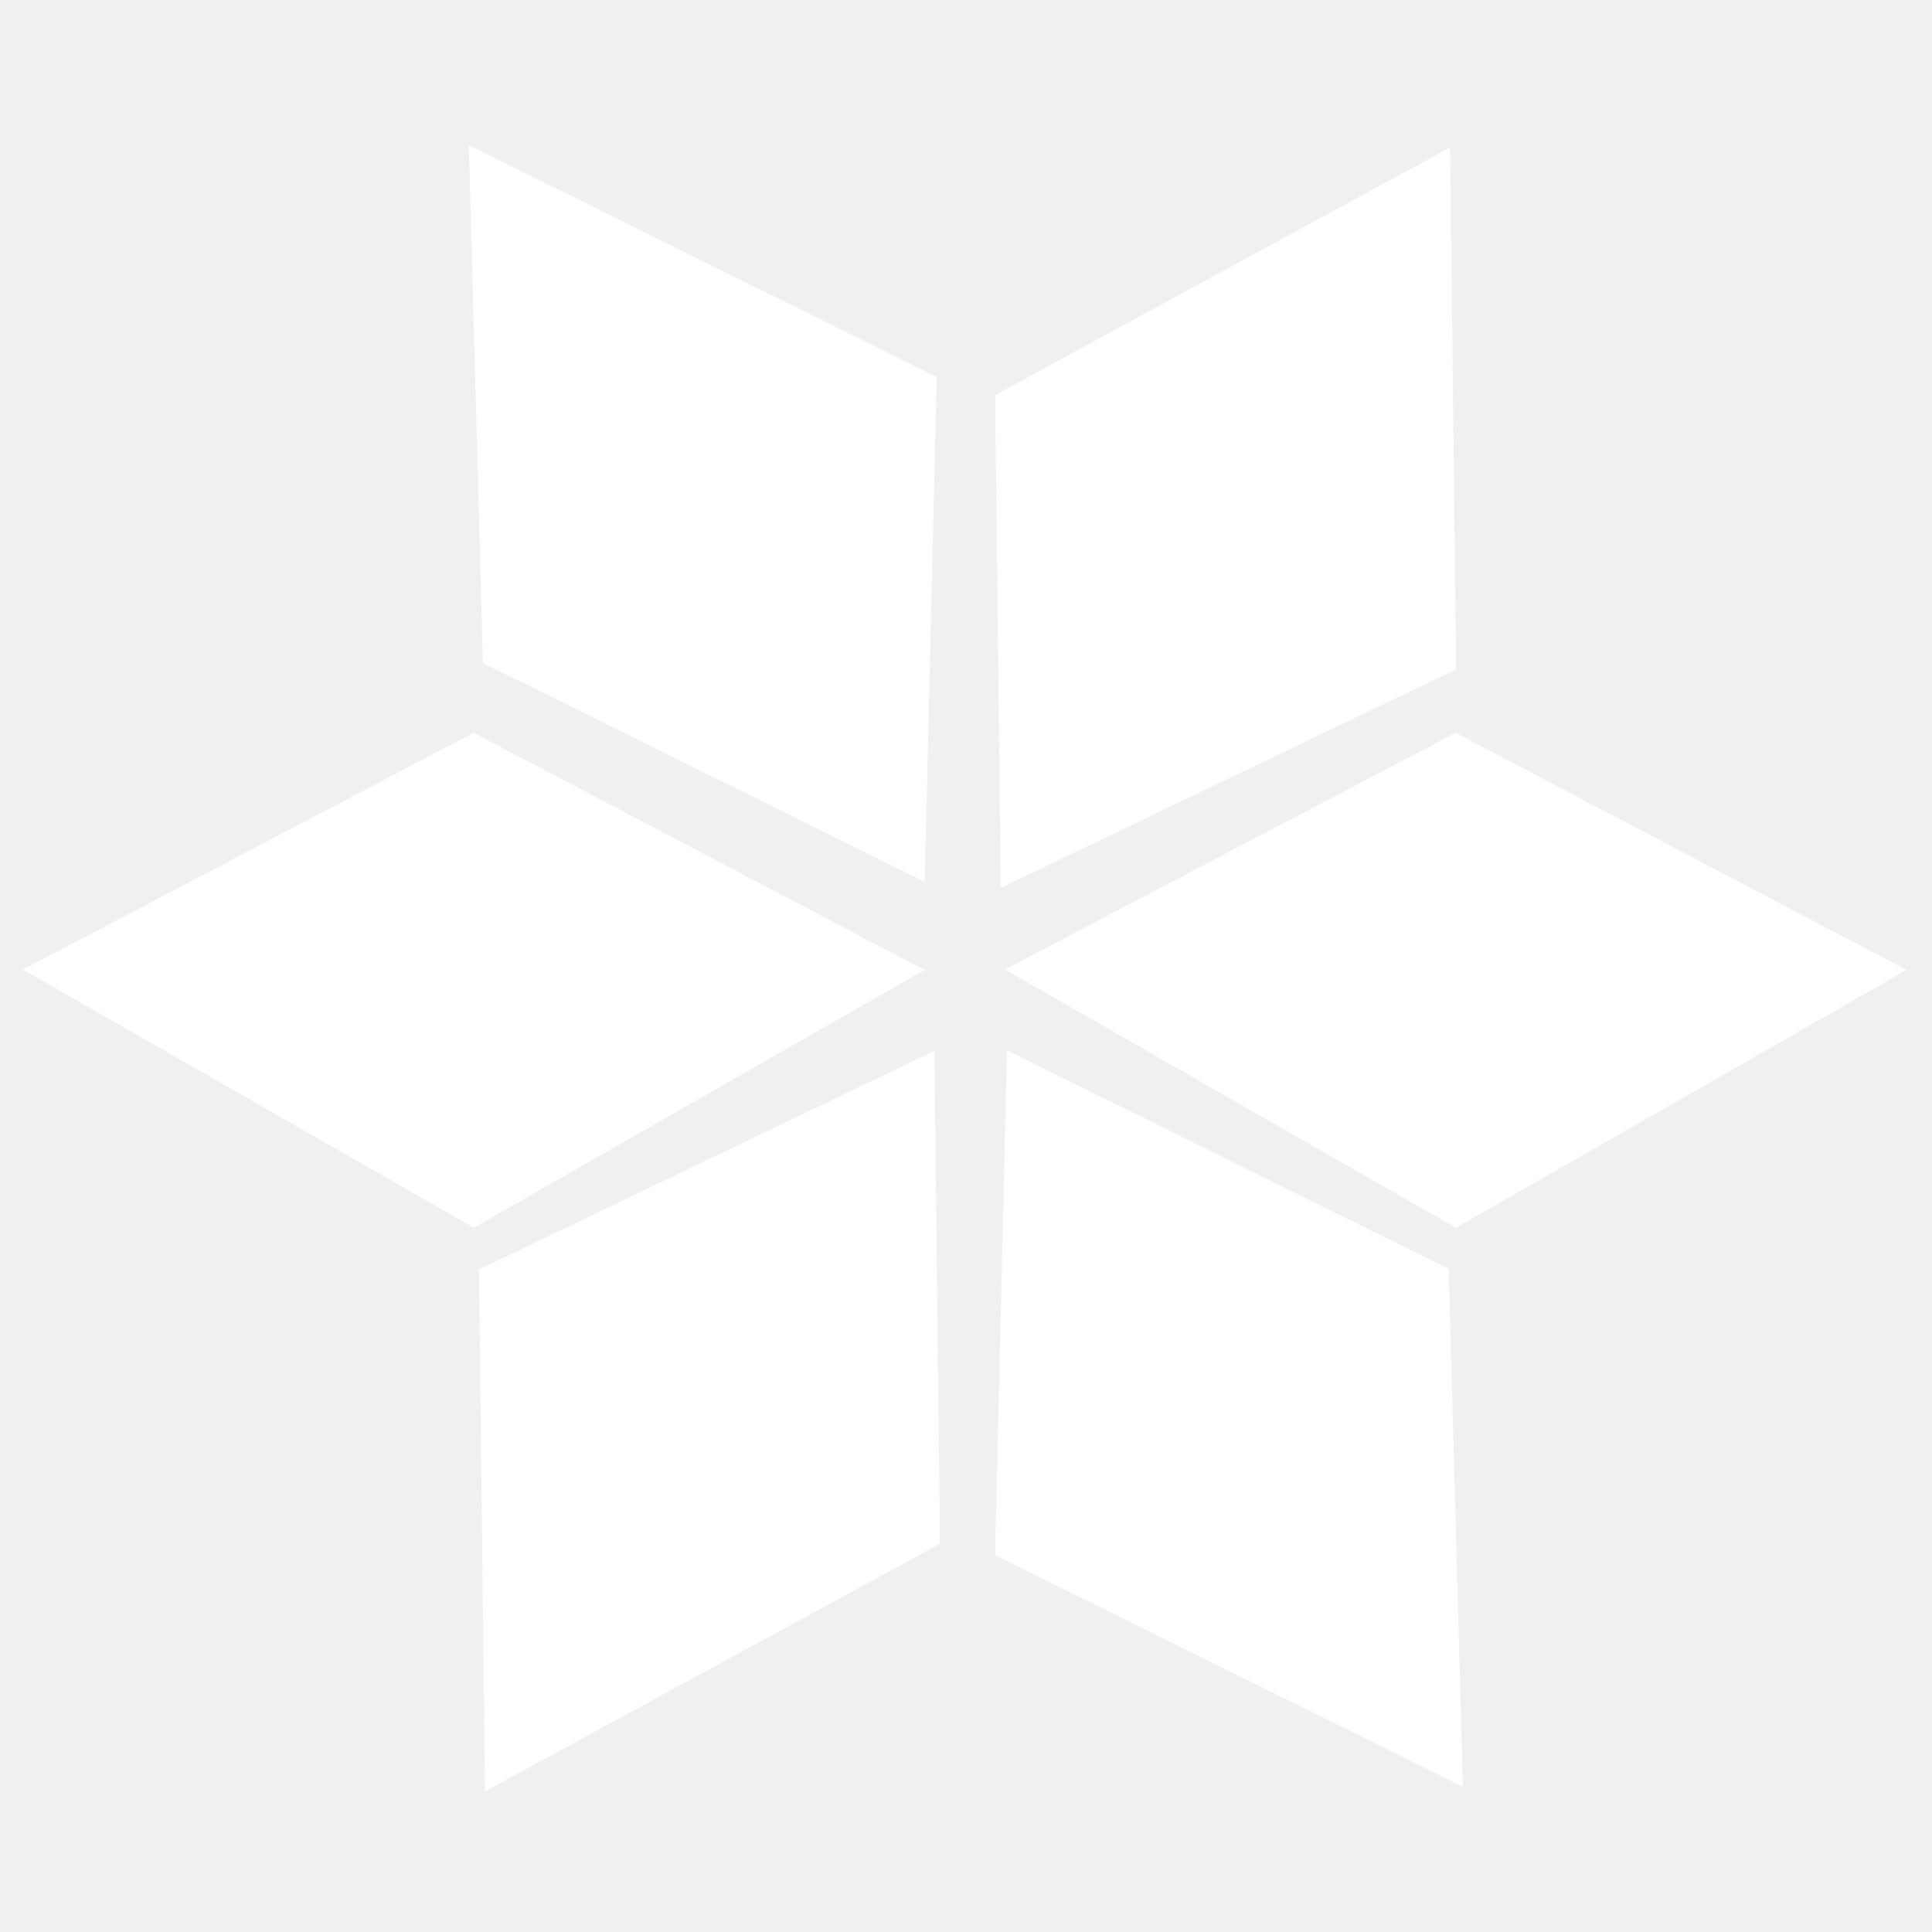
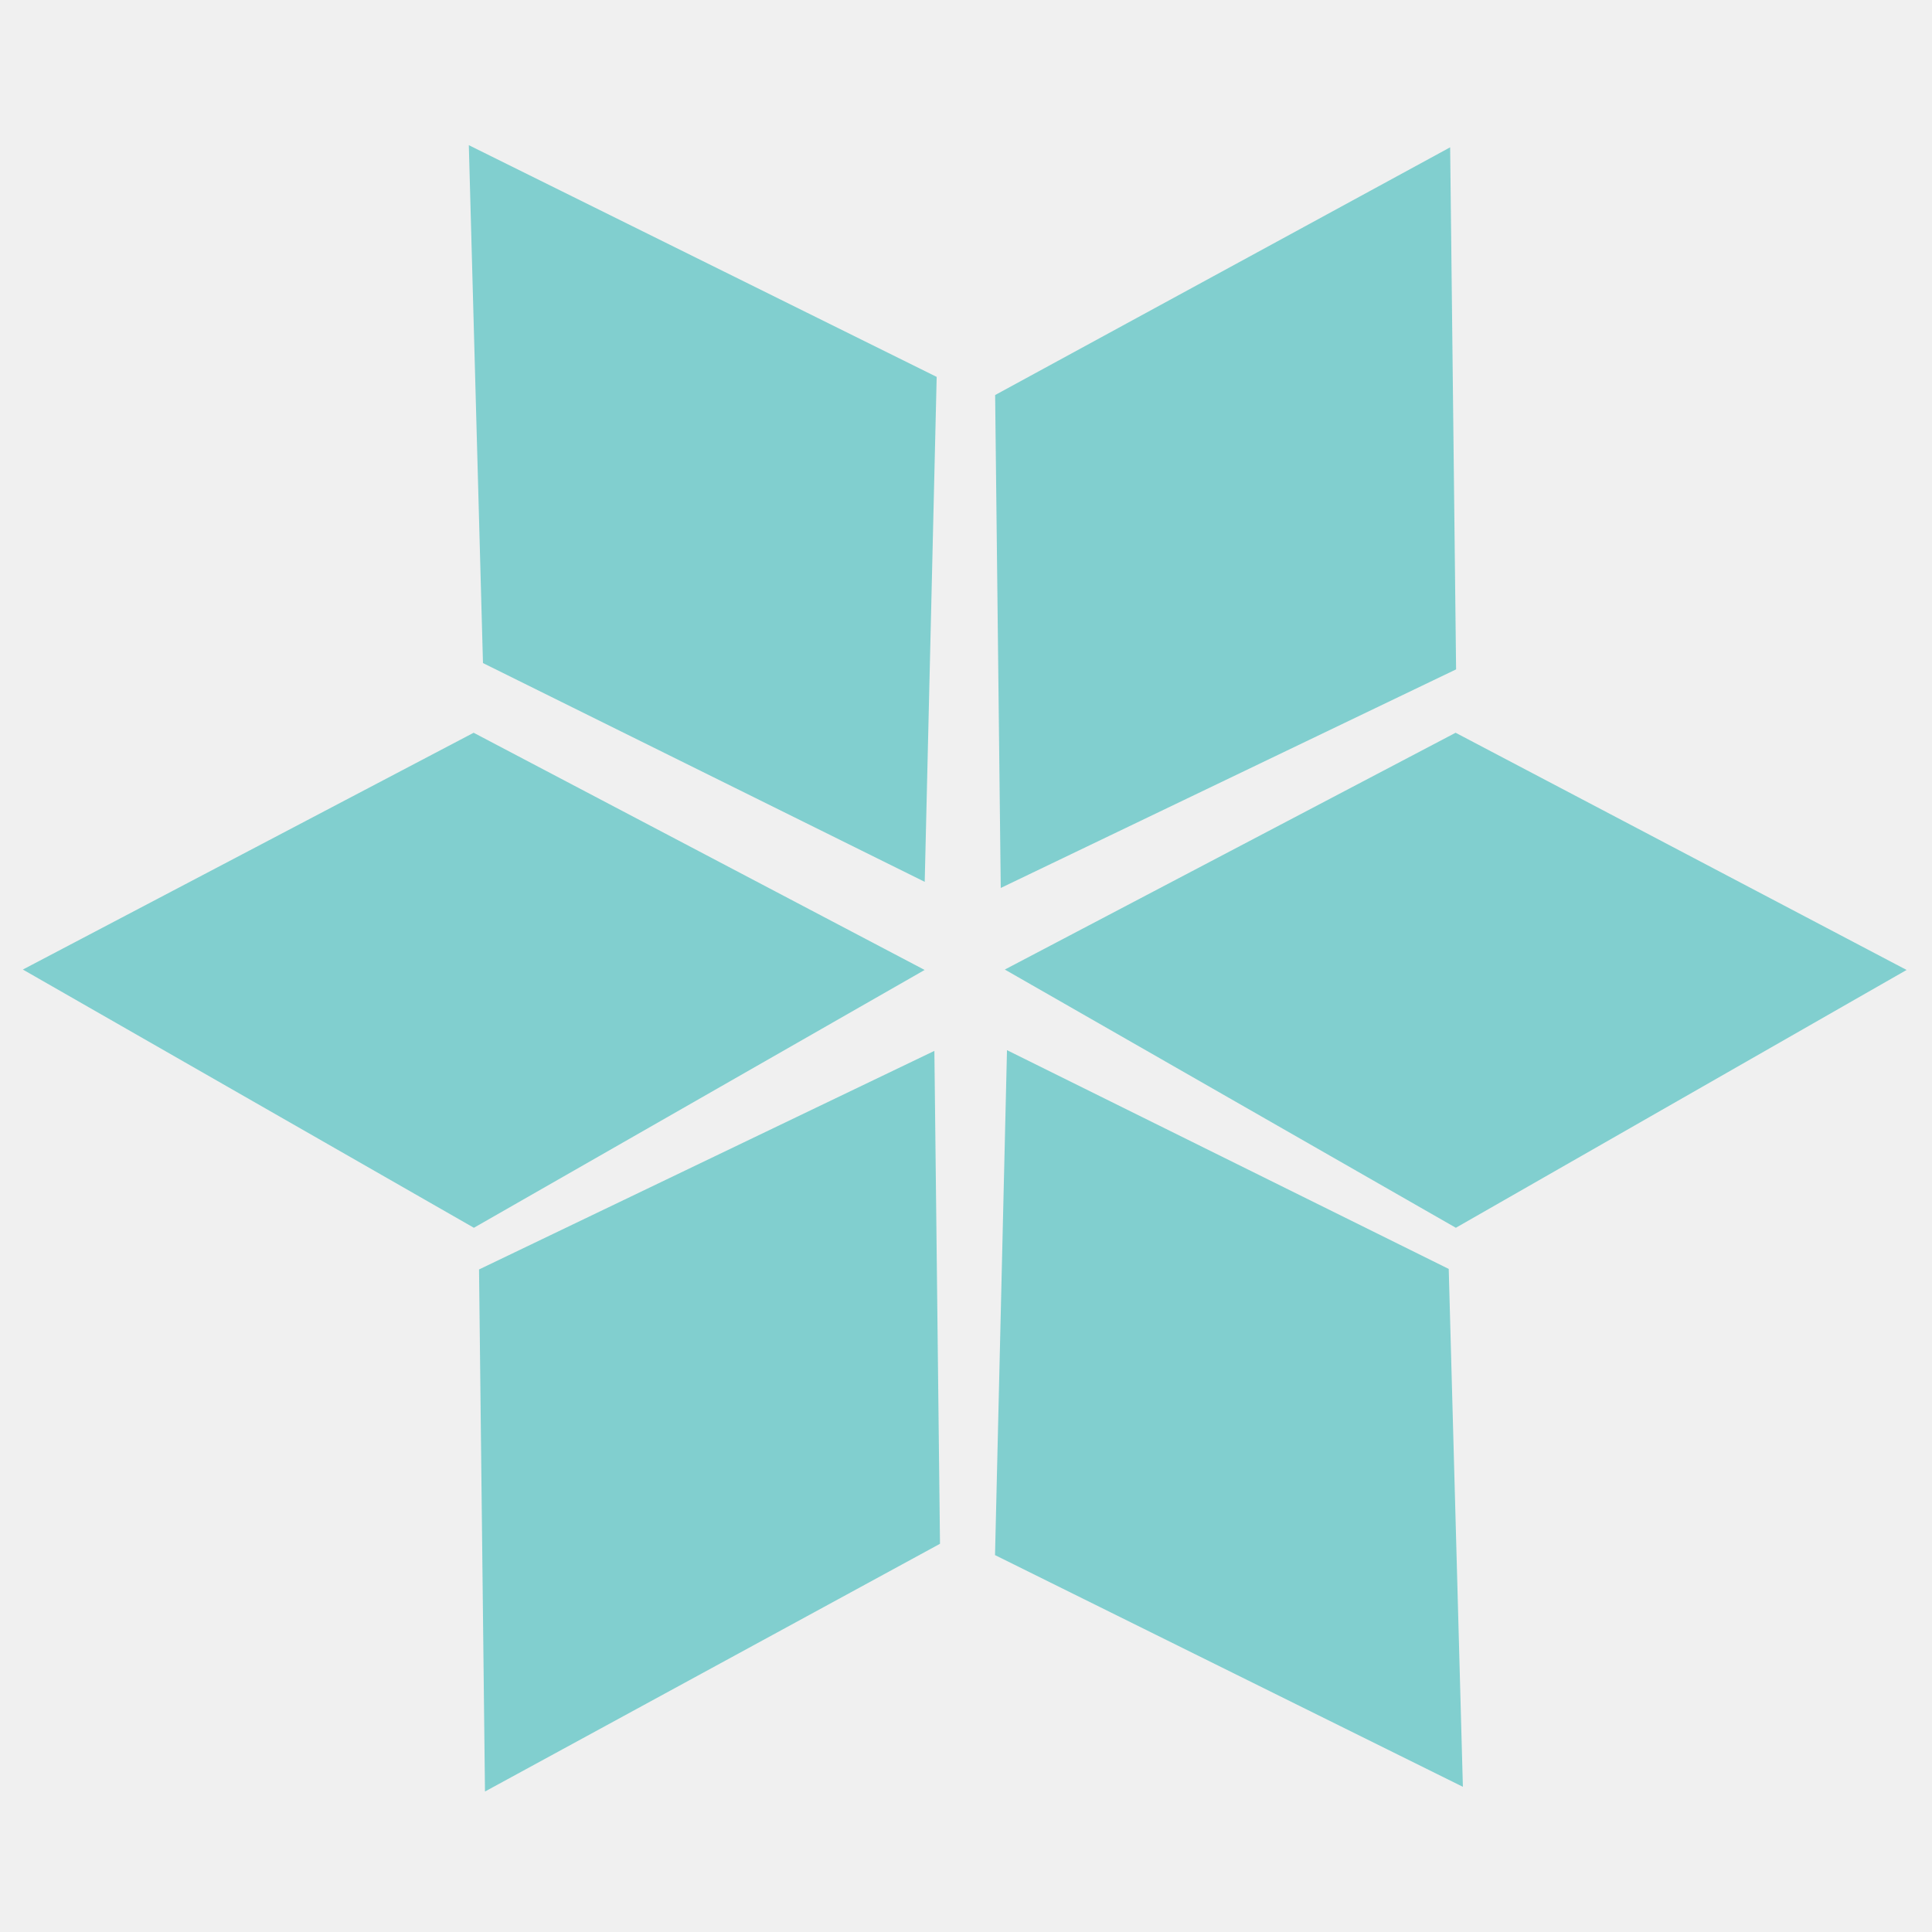
<svg xmlns="http://www.w3.org/2000/svg" width="512" height="512" viewBox="0 0 512 512" fill="none">
-   <path fill-rule="evenodd" clip-rule="evenodd" d="M384.304 39.042L385.879 177.392L265.209 235.319L263.721 104.69L384.304 39.042Z" fill="white" />
-   <path fill-rule="evenodd" clip-rule="evenodd" d="M505.269 257.047L385.814 325.374L266.288 256.939L385.752 194.187L505.269 257.047Z" fill="white" />
-   <path fill-rule="evenodd" clip-rule="evenodd" d="M245.04 257.047L125.585 325.374L6.059 256.939L125.523 194.187L245.04 257.047Z" fill="white" />
-   <path fill-rule="evenodd" clip-rule="evenodd" d="M124.243 38.475L248.229 99.881L245.059 233.697L127.993 175.719L124.243 38.475Z" fill="white" />
-   <path fill-rule="evenodd" clip-rule="evenodd" d="M387.678 473.525L263.692 412.119L266.862 278.302L383.928 336.281L387.678 473.525Z" fill="white" />
-   <path fill-rule="evenodd" clip-rule="evenodd" d="M128.525 474.77L126.949 336.42L247.62 278.493L249.108 409.121L128.525 474.77Z" fill="white" />
+   <path fill-rule="evenodd" clip-rule="evenodd" d="M384.304 39.042L385.879 177.392L265.209 235.319L263.721 104.69L384.304 39.042Z" fill="#81cfcf" />
+   <path fill-rule="evenodd" clip-rule="evenodd" d="M505.269 257.047L385.814 325.374L266.288 256.939L385.752 194.187L505.269 257.047Z" fill="#81cfcf" />
+   <path fill-rule="evenodd" clip-rule="evenodd" d="M245.04 257.047L125.585 325.374L6.059 256.939L125.523 194.187L245.04 257.047Z" fill="#81cfcf" />
+   <path fill-rule="evenodd" clip-rule="evenodd" d="M124.243 38.475L248.229 99.881L245.059 233.697L127.993 175.719L124.243 38.475Z" fill="#81cfcf" />
+   <path fill-rule="evenodd" clip-rule="evenodd" d="M387.678 473.525L263.692 412.119L266.862 278.302L383.928 336.281L387.678 473.525Z" fill="#81cfcf" />
+   <path fill-rule="evenodd" clip-rule="evenodd" d="M128.525 474.77L126.949 336.42L247.62 278.493L249.108 409.121L128.525 474.77Z" fill="#81cfcf" />
</svg>
